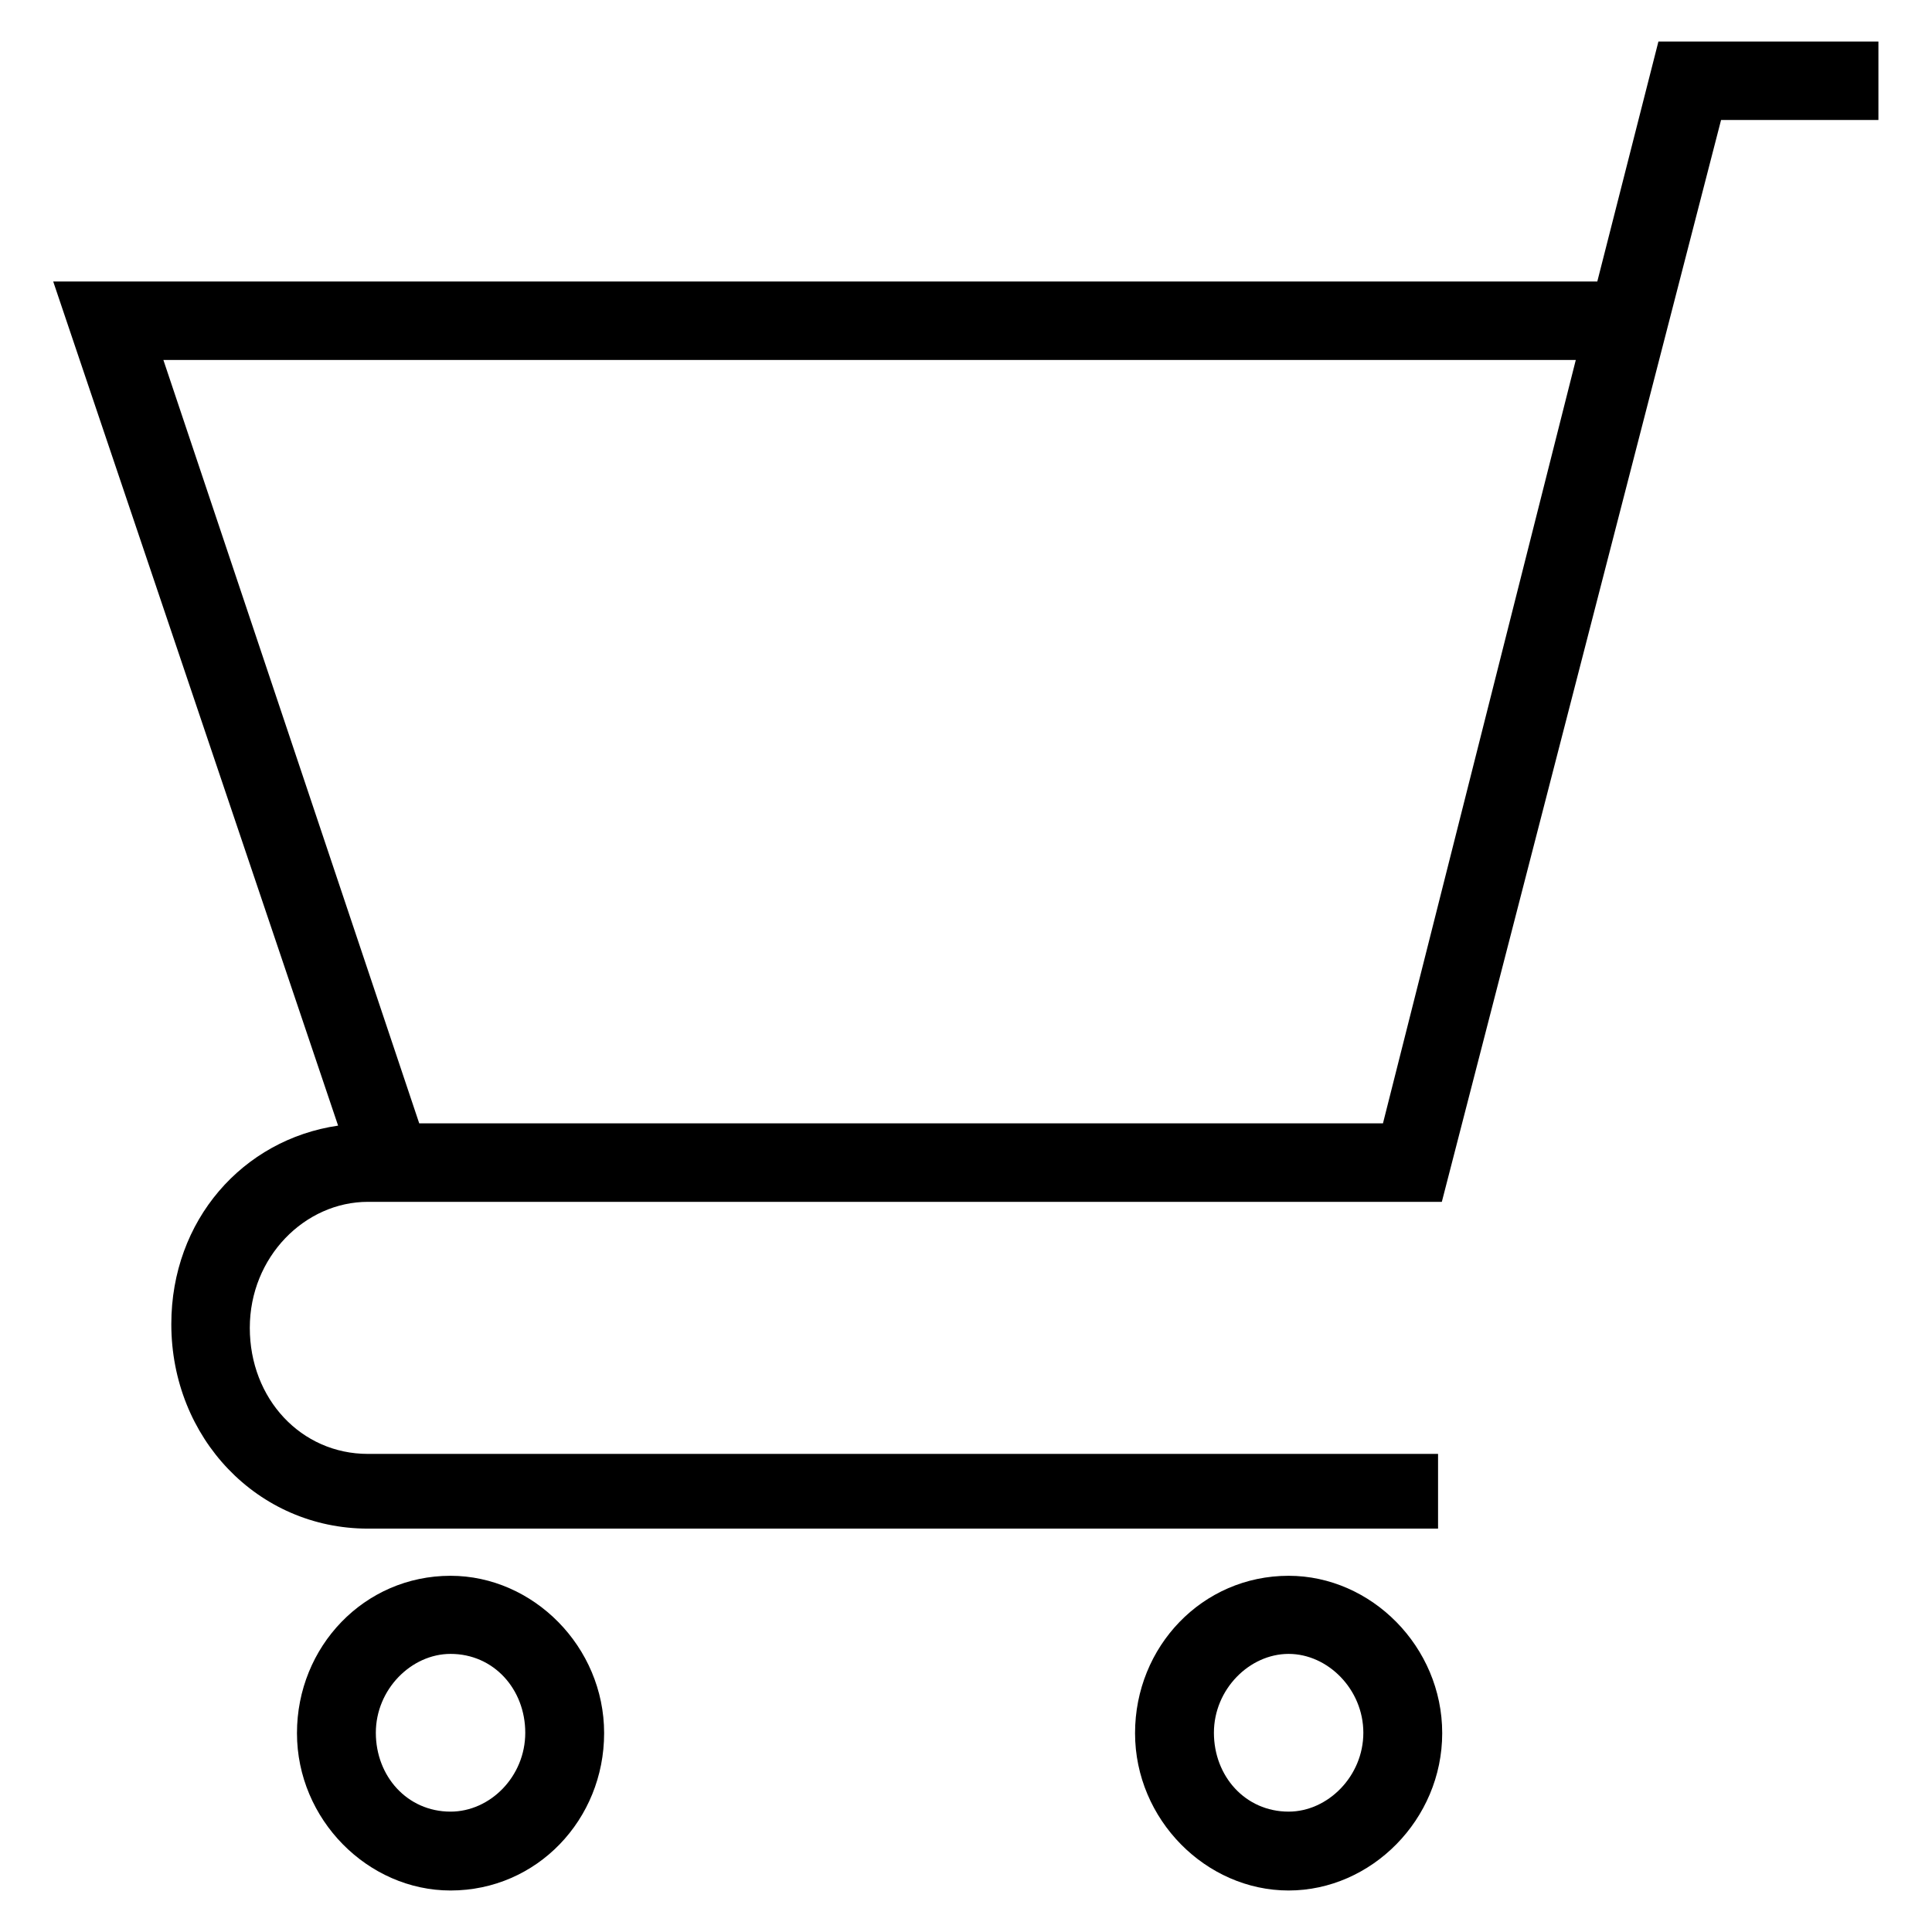
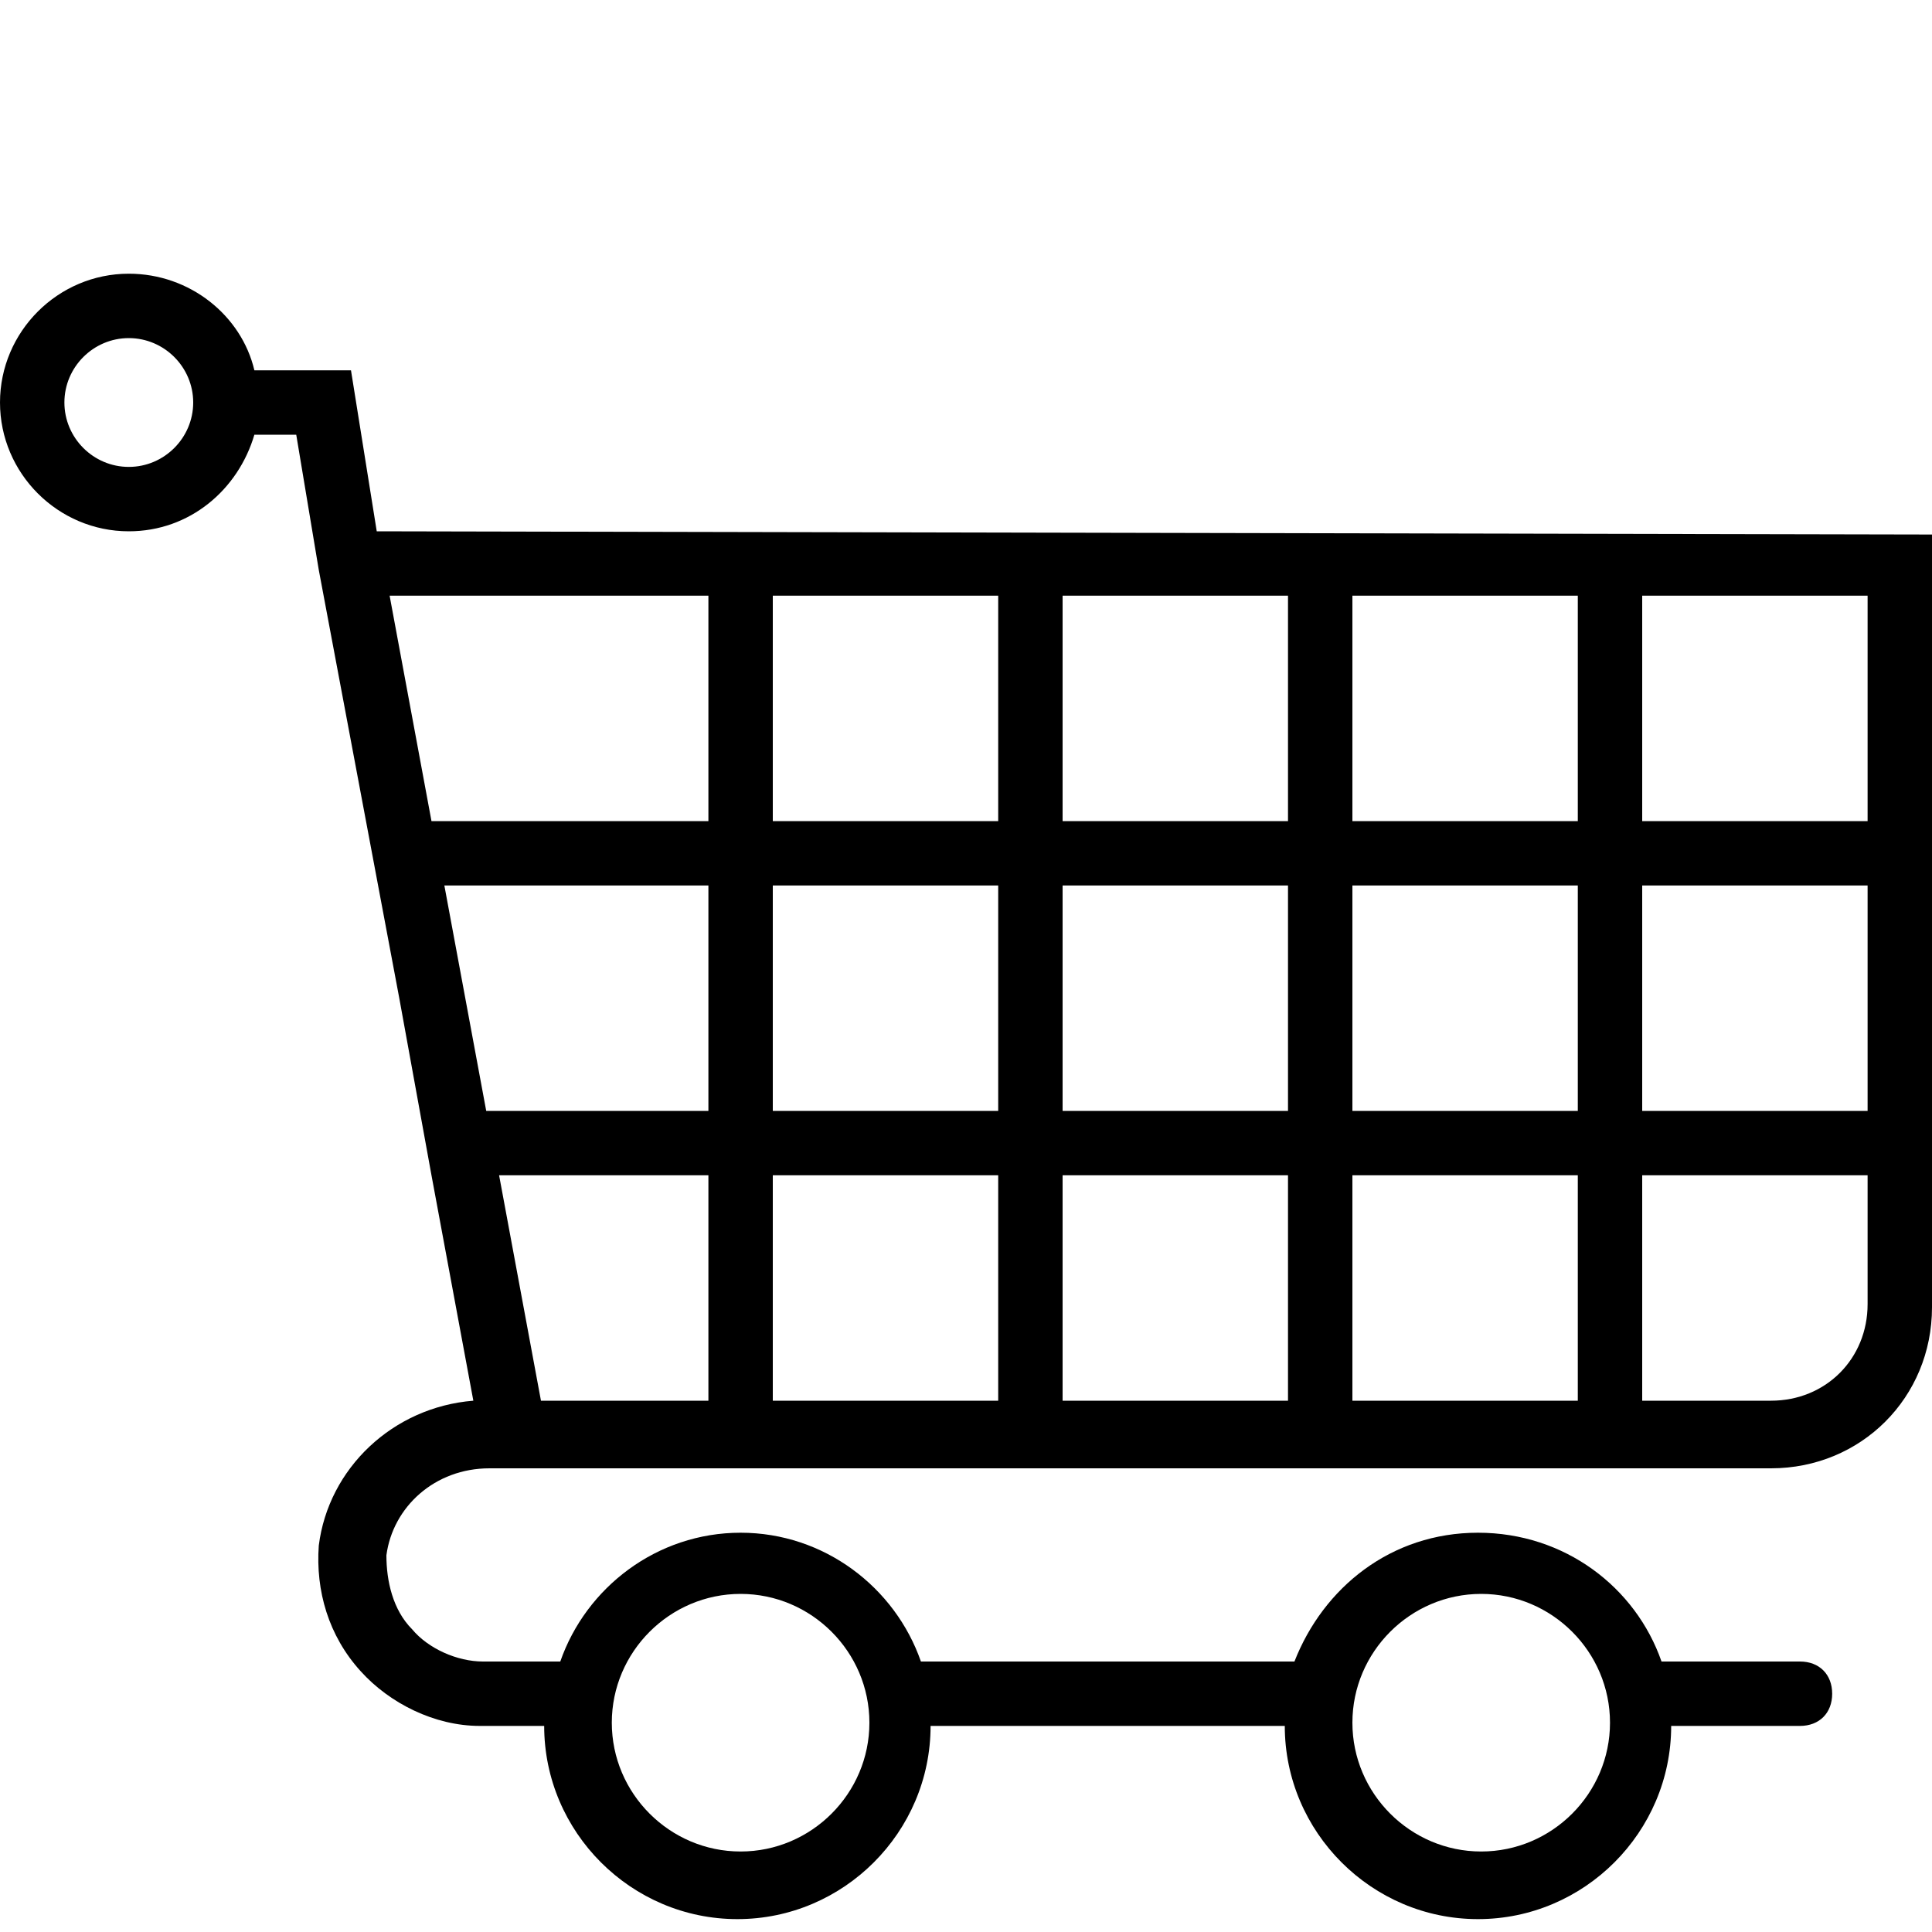
- <svg xmlns="http://www.w3.org/2000/svg" version="1.1" viewBox="0 0 512 512" enable-background="new 0 0 512 512">
-   <g>
-     <g>
-       <path d="m341.5,417.6c-22.9,0-40.7,18.8-40.7,41.7s18.8,41.7 40.7,41.7 40.7-18.8 40.7-41.7-18.8-41.7-40.7-41.7zm0,62.5c-11.5,0-19.8-9.4-19.8-20.9s9.4-20.9 19.8-20.9 19.8,9.4 19.8,20.9-9.4,20.9-19.8,20.9z" />
-       <path d="m119.4,417.6c-22.9,0-40.7,18.8-40.7,41.7s18.8,41.7 40.7,41.7c22.9,0 40.7-18.8 40.7-41.7s-18.8-41.7-40.7-41.7zm0,62.5c-11.5,0-19.8-9.4-19.8-20.9s9.4-20.9 19.8-20.9c11.5,0 19.8,9.4 19.8,20.9-2.84217e-14,11.6-9.3,20.9-19.8,20.9z" />
-       <path d="m439.5,11l-16.2,63.6h-409.2l75.5,223.7c-25.3,3.7-44.2,25.1-44.2,52.6 0,30.2 22.9,54.2 52.1,54.2h283.6v-19.8h-283.6c-17.7,0-31.3-14.6-31.3-33.4 0-18.8 14.6-33.4 31.3-33.4h283.6 1l74-286.7h41.7v-20.8h-58.3zm-73,286.7h-255.4l-67.8-202.3h374.3l-51.1,202.3z" />
-     </g>
-   </g>
+ <svg xmlns="http://www.w3.org/2000/svg" version="1.1" id="Capa_1" x="0px" y="0px" viewBox="0 0 60 60" style="enable-background:new 0 0 60 60;" xml:space="preserve">
+   <path d="M11.7,16.5l-0.8-5h-3c-0.4-1.7-2-3-3.9-3c-2.2,0-4,1.8-4,4s1.8,4,4,4c1.9,0,3.4-1.3,3.9-3h1.3l0.5,3h0l0.2,1.2v0l0,0  L12.4,31l1,5.5h0l1.3,7c-2.5,0.2-4.5,2.1-4.8,4.5c-0.1,1.4,0.3,2.8,1.3,3.9c0.9,1,2.3,1.7,3.7,1.7h2c0,3.3,2.7,6,6,6s6-2.7,6-6h11  c0,3.3,2.7,6,6,6s6-2.7,6-6h4c0.6,0,1-0.4,1-1s-0.4-1-1-1h-4.3c-0.8-2.3-3-4-5.7-4s-4.8,1.7-5.7,4H28.6c-0.8-2.3-3-4-5.6-4  s-4.8,1.7-5.6,4H15c-0.8,0-1.7-0.4-2.2-1c-0.6-0.6-0.8-1.5-0.8-2.3c0.2-1.5,1.5-2.7,3.2-2.7H16c0,0,0,0,0.1,0l6.1,0l10.8,0v0l7.1,0  l10.9,0v0l4,0c2.8,0,5-2.2,5-5v-24L11.7,16.5z M4,14.5c-1.1,0-2-0.9-2-2s0.9-2,2-2s2,0.9,2,2S5.1,14.5,4,14.5z M46,49.5  c2.2,0,4,1.8,4,4s-1.8,4-4,4s-4-1.8-4-4S43.8,49.5,46,49.5z M23,49.5c2.2,0,4,1.8,4,4s-1.8,4-4,4s-4-1.8-4-4S20.8,49.5,23,49.5z   M58,25.5h-7v-7l7,0V25.5z M42,43.5v-7h7v7L42,43.5z M42,34.5v-7h7v7H42z M24,43.5v-7h7v7L24,43.5z M24,34.5v-7h7v7H24z M13.8,27.5  H22v7h-6.9L13.8,27.5z M49,25.5h-7v-7h7V25.5z M40,25.5h-7v-7l7,0V25.5z M31,18.5v7h-7v-7C24,18.5,31,18.5,31,18.5z M33,27.5h7v7h-7  V27.5z M51,27.5h7v7h-7V27.5z M22,18.5v7h-8.6l-1.3-7L22,18.5z M15.5,36.5H22v7l-5.2,0L15.5,36.5z M33,36.5h7v7l-7,0V36.5z M55,43.5  l-4,0v-7h7v4C58,42.2,56.7,43.5,55,43.5z" />
</svg>
